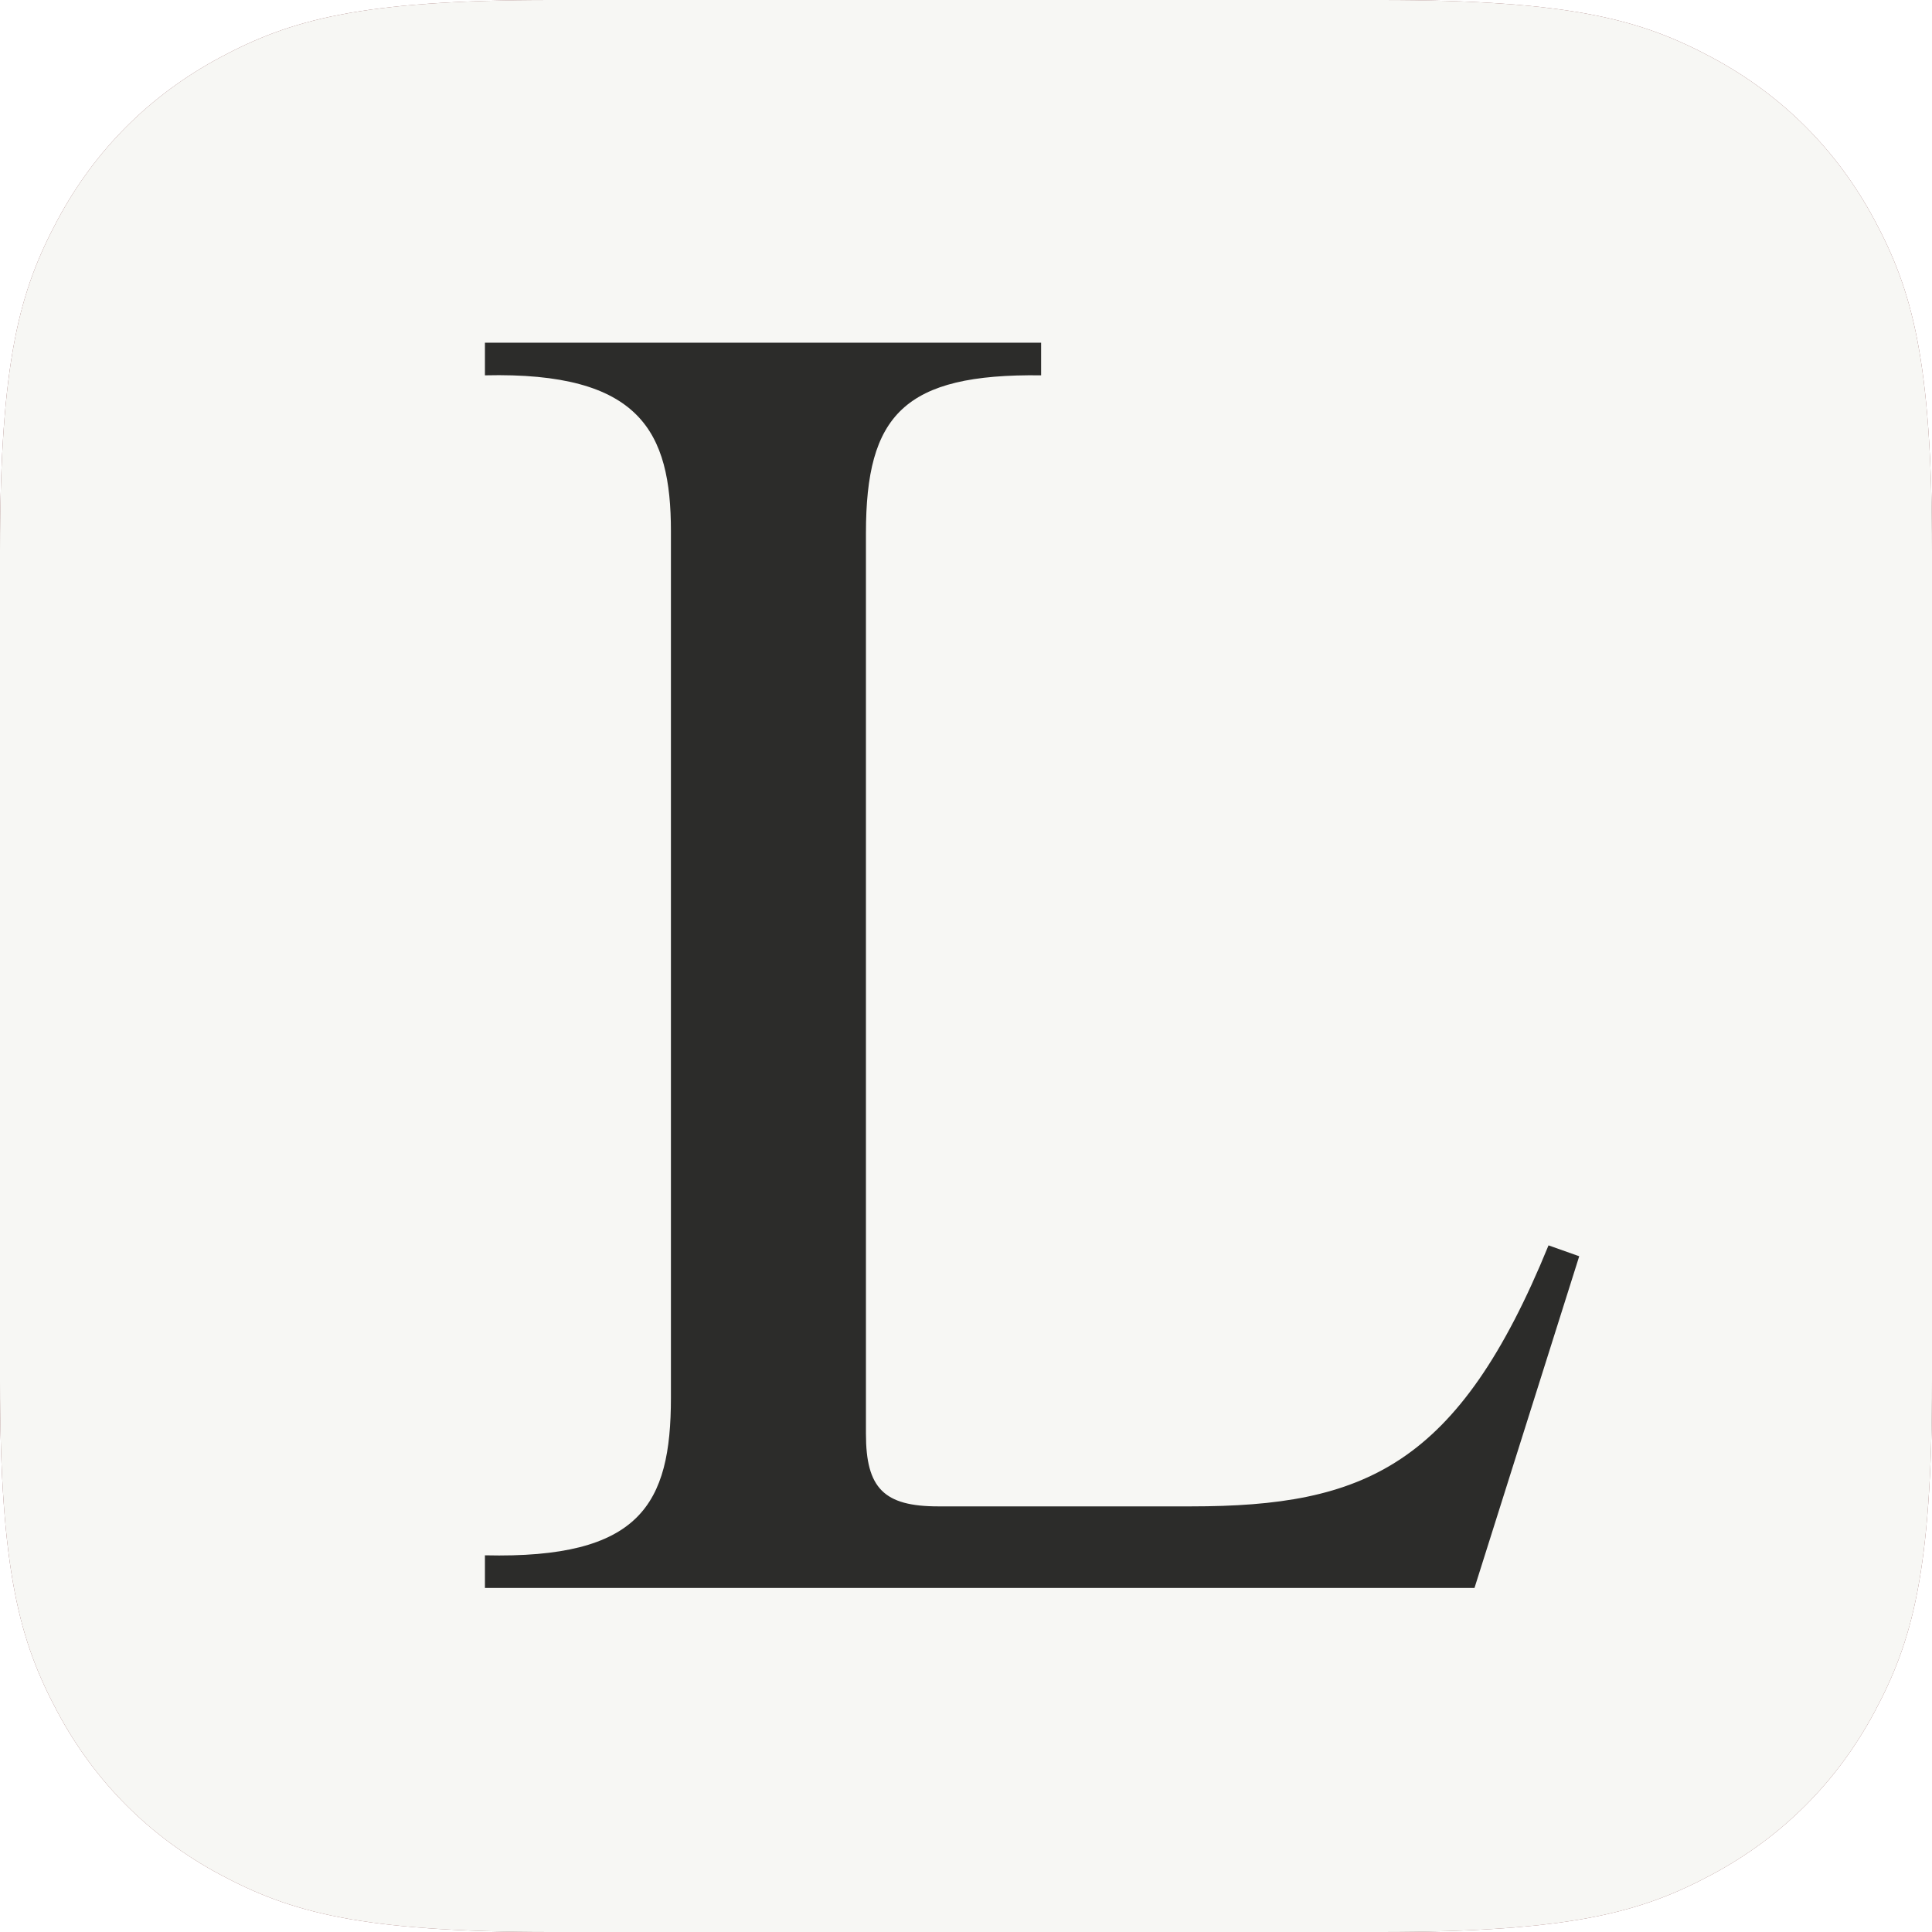
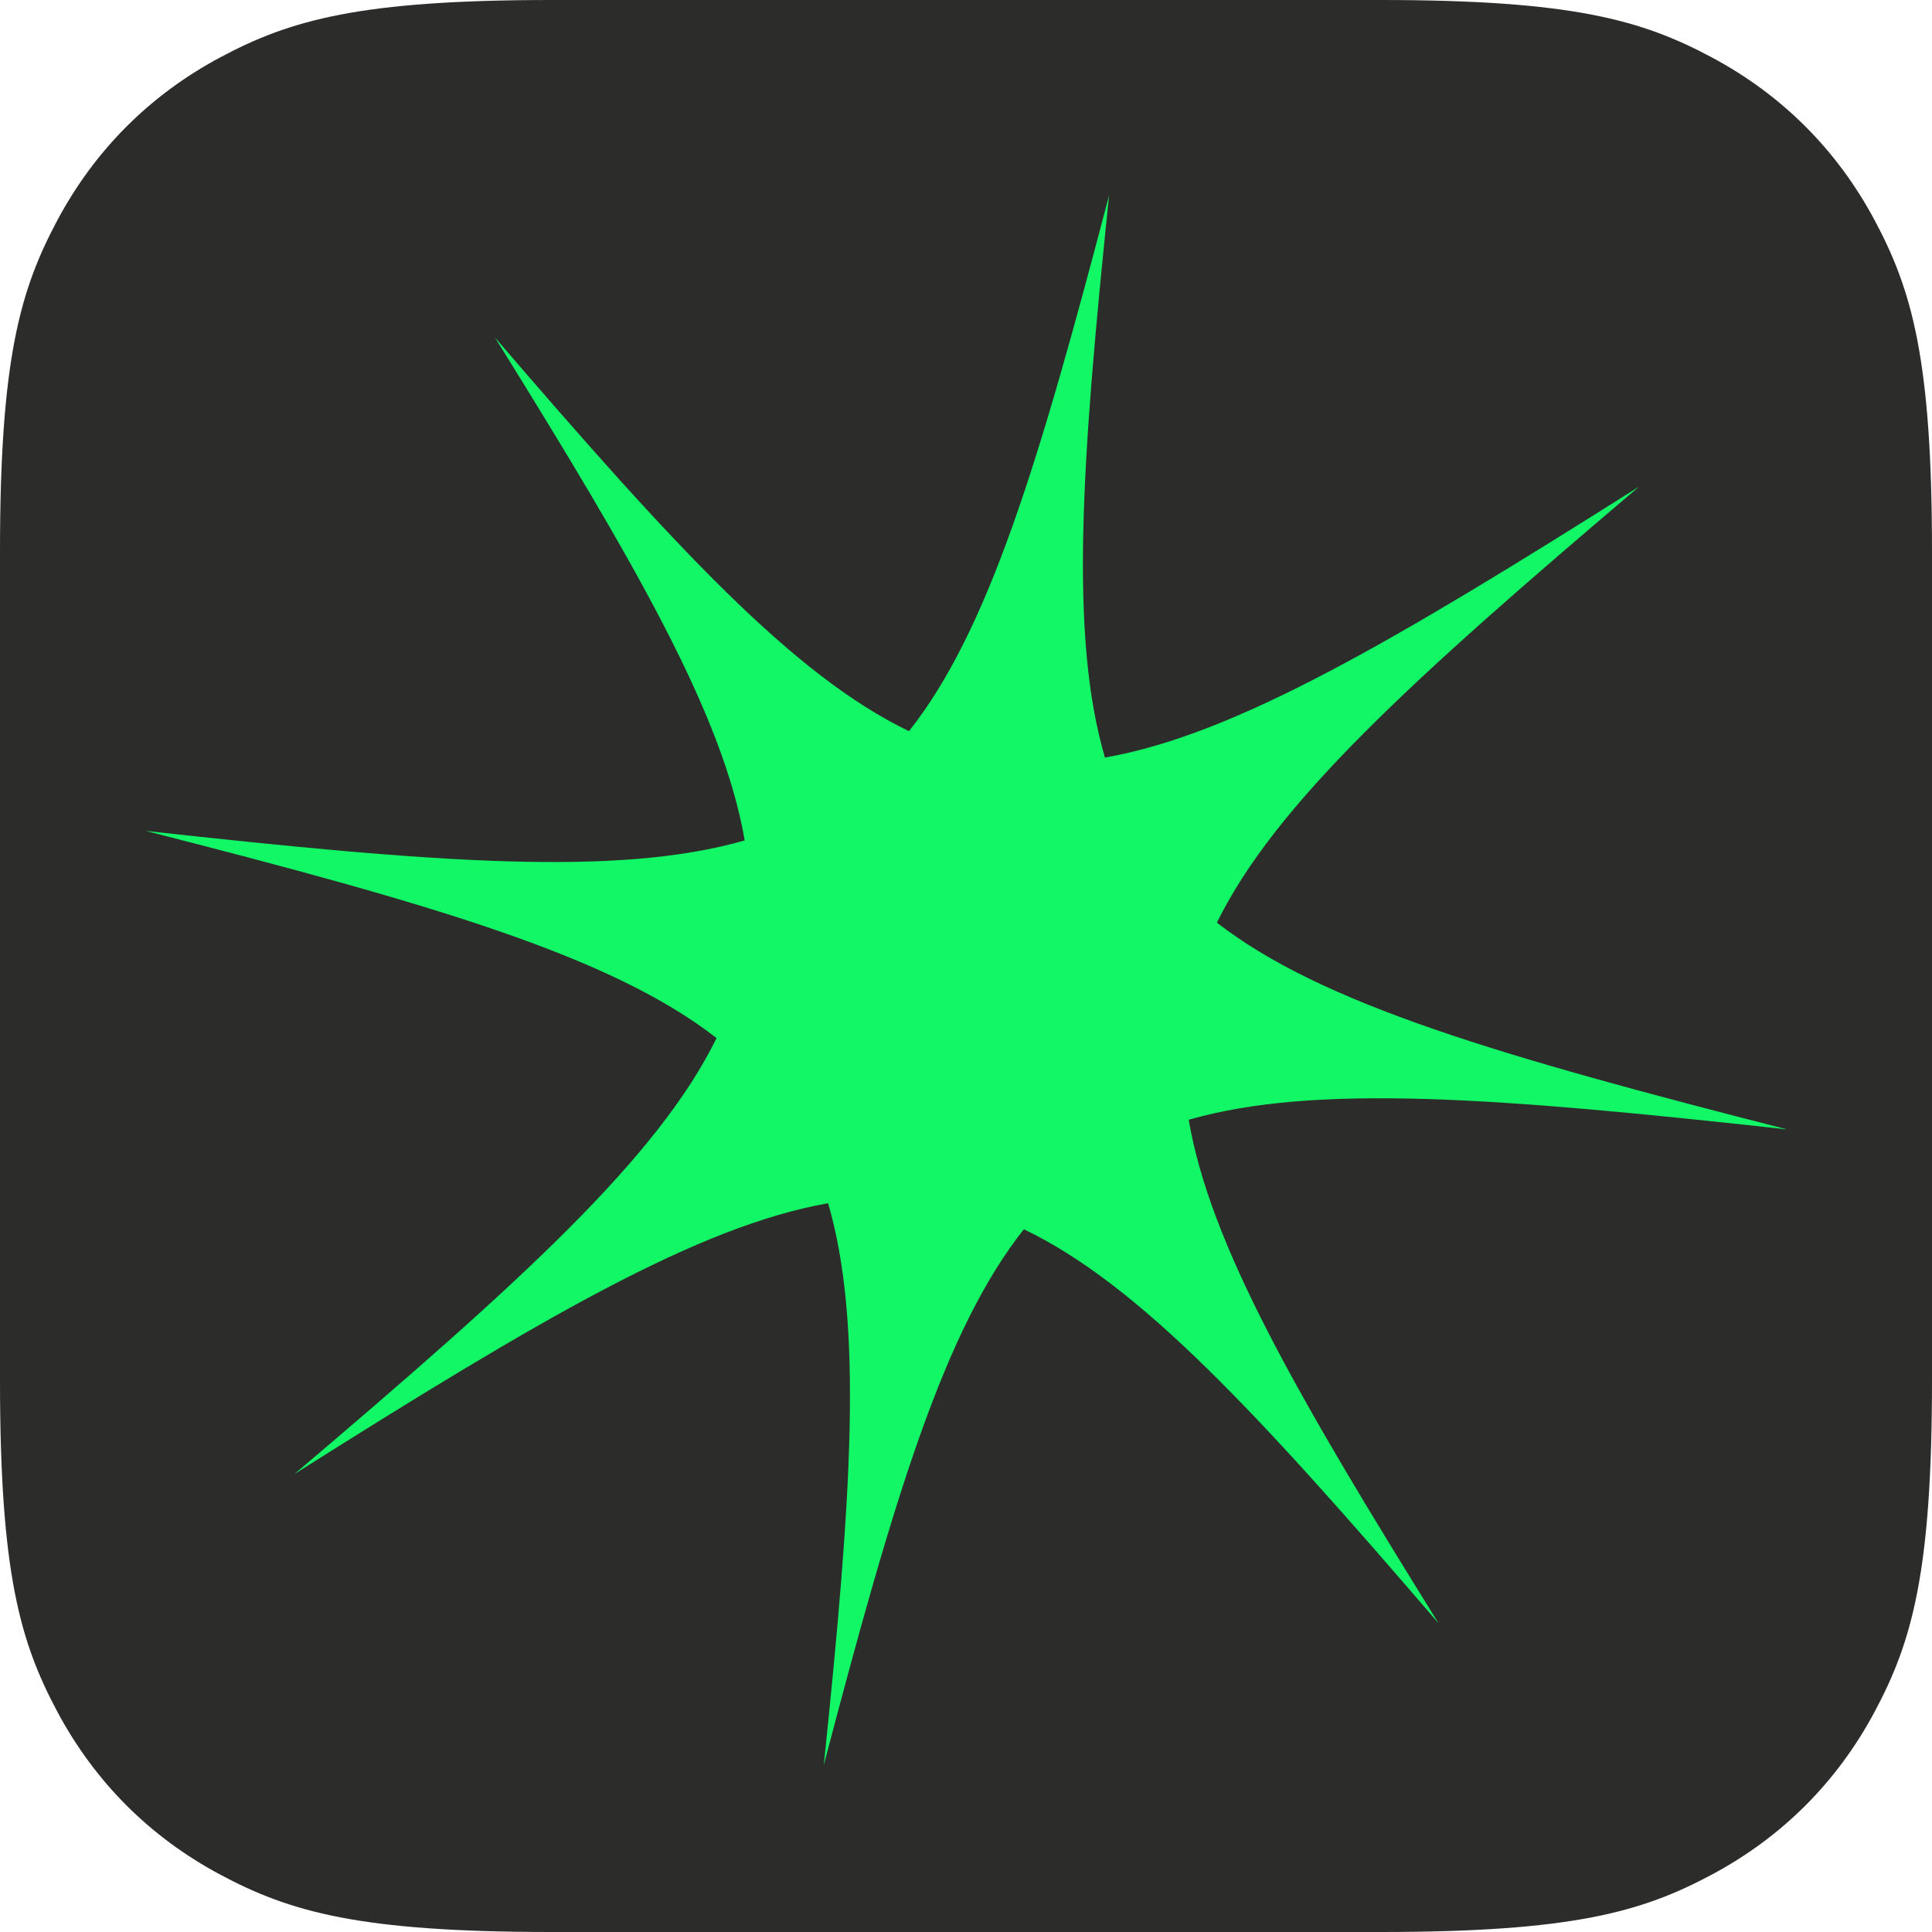
<svg xmlns="http://www.w3.org/2000/svg" width="512px" height="512px" viewBox="0 0 512 512" version="1.1">
-   <g id="favicon" stroke="none" fill="none" fill-rule="evenodd" stroke-width="1">
-     <g>
-       <g id="bg_black">
-         <g id="path-1-link" fill="#854D4D">
-           <path d="M146.141,-7.25467311e-15 L365.859,-7.25467311e-15 C416.675,-7.25467311e-15 435.102,5.291 453.68,15.227 C472.258,25.162 486.838,39.742 496.773,58.32 C506.709,76.898 512,95.325 512,146.141 L512,365.859 C512,416.675 506.709,435.102 496.773,453.68 C486.838,472.258 472.258,486.838 453.68,496.773 C435.102,506.709 416.675,512 365.859,512 L146.141,512 C95.325,512 76.898,506.709 58.32,496.773 C39.742,486.838 25.162,472.258 15.227,453.68 C5.291,435.102 0,416.675 0,365.859 L0,146.141 C0,95.325 5.291,76.898 15.227,58.32 C25.162,39.742 39.742,25.162 58.32,15.227 C76.898,5.291 95.325,-7.25467311e-15 146.141,-7.25467311e-15 Z" id="path-1" />
-         </g>
-         <g id="path-1-link" fill="#F7F7F4">
-           <path d="M146.141,-7.25467311e-15 L365.859,-7.25467311e-15 C416.675,-7.25467311e-15 435.102,5.291 453.68,15.227 C472.258,25.162 486.838,39.742 496.773,58.32 C506.709,76.898 512,95.325 512,146.141 L512,365.859 C512,416.675 506.709,435.102 496.773,453.68 C486.838,472.258 472.258,486.838 453.68,496.773 C435.102,506.709 416.675,512 365.859,512 L146.141,512 C95.325,512 76.898,506.709 58.32,496.773 C39.742,486.838 25.162,472.258 15.227,453.68 C5.291,435.102 0,416.675 0,365.859 L0,146.141 C0,95.325 5.291,76.898 15.227,58.32 C25.162,39.742 39.742,25.162 58.32,15.227 C76.898,5.291 95.325,-7.25467311e-15 146.141,-7.25467311e-15 Z" id="path-1" />
-         </g>
-       </g>
-       <path d="M390.756,420.82 L128.511,420.82 L128.511,412.173 C169.667,413.134 177.802,398.726 177.802,370.383 L177.802,140.777 C177.802,114.357 169.667,98.505 128.511,99.466 L128.511,90.82 L275.905,90.82 L275.905,99.466 C239.533,98.986 229.484,110.035 229.484,141.258 L229.484,379.992 C229.484,394.402 234.269,399.205 248.626,399.205 L315.624,399.205 C361.565,399.205 386.448,388.637 410.376,330.036 L418.511,332.918 L390.756,420.82 Z" id="Path" fill="#2C2C2A" />
-     </g>
+   <g id="favicon" stroke="none" fill="none" fill-rule="evenodd">
+     <path d="M146.141,-7.25467311e-15 L365.859,7.25467311e-15 C416.675,-4.215174e-15 435.102,5.291 453.68,15.227 C472.258,25.162 486.838,39.742 496.773,58.32 C506.709,76.898 512,95.325 512,146.141 L512,365.859 C512,416.675 506.709,435.102 496.773,453.68 C486.838,472.258 472.258,486.838 453.68,496.773 C435.102,506.709 416.675,512 365.859,512 L146.141,512 C95.325,512 76.898,506.709 58.32,496.773 C39.742,486.838 25.162,472.258 15.227,453.68 C5.291,435.102 0,416.675 0,365.859 L7.25467311e-15,146.141 C-4.215174e-15,95.325 5.291,76.898 15.227,58.32 C25.162,39.742 39.742,25.162 58.32,15.227 C76.898,5.291 95.325,4.215174e-15 146.141,-7.25467311e-15 Z" id="background" fill="#2C2C2A" />
+     <path d="M434.398,128.948 L434.398,128.948 C369.188,170.134 327.219,194.744 292.818,200.765 C283.411,168.569 286.57,122.769 293.923,51.752 C275.33,122.673 261.961,167.162 240.889,193.764 C210.329,179.057 178.846,144.932 131.129,89.386 C168.784,149.92 191.67,189.683 197.351,222.721 C163.791,232.383 115.283,228.65 38.62,220.198 C114.99,239.696 162.105,253.455 189.899,275.106 C174.371,306.721 138.053,339.719 77.993,390.664 C143.13,349.524 185.08,324.923 219.459,318.866 C228.821,351.054 225.66,396.829 218.317,467.752 C236.903,396.855 250.27,352.371 271.33,325.767 C301.944,340.429 333.456,374.573 381.263,430.225 C343.552,369.601 320.655,329.811 315.016,296.745 C348.573,287.129 397.056,290.865 473.62,299.306 C397.384,279.842 350.303,266.096 322.49,244.512 C338.016,212.896 374.333,179.895 434.398,128.948 Z" id="splash" fill="#11F766" />
  </g>
</svg>
